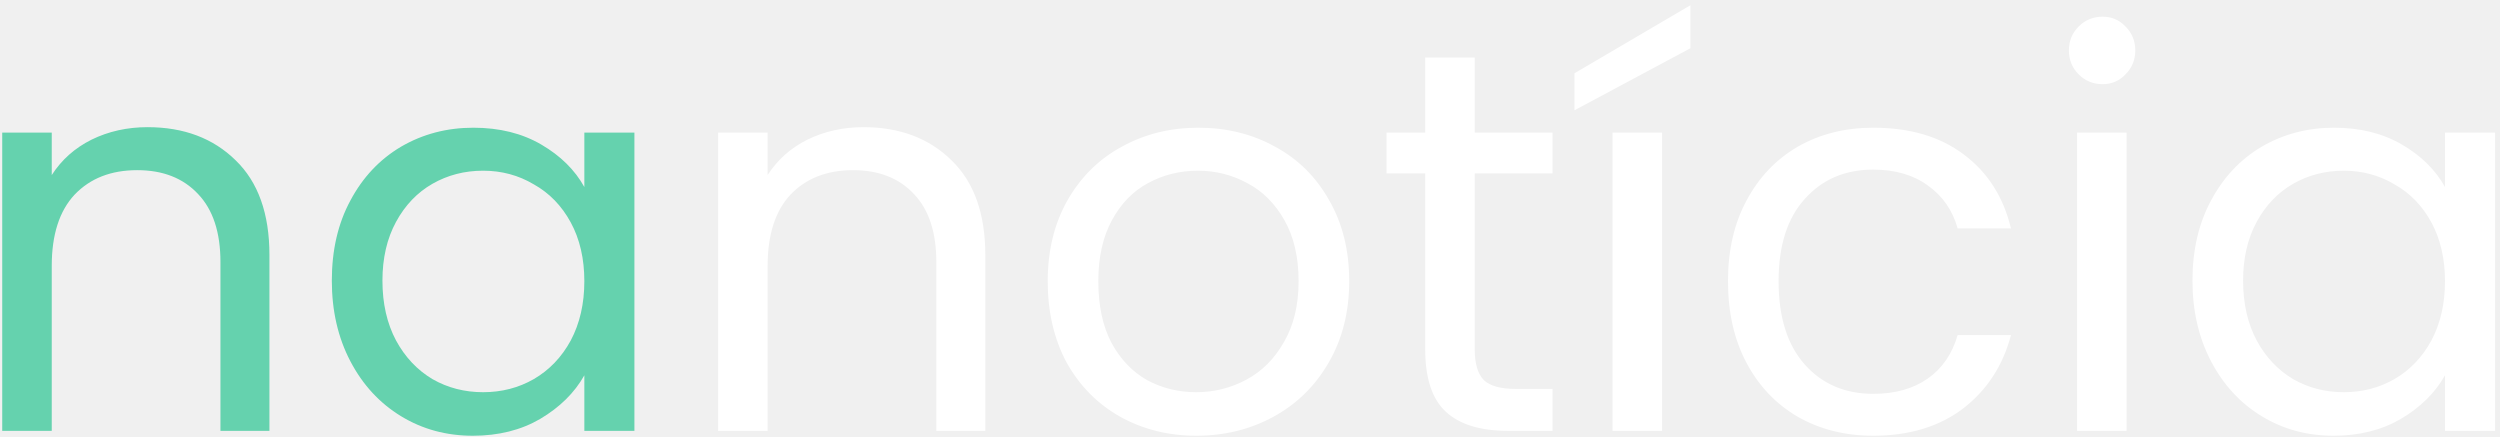
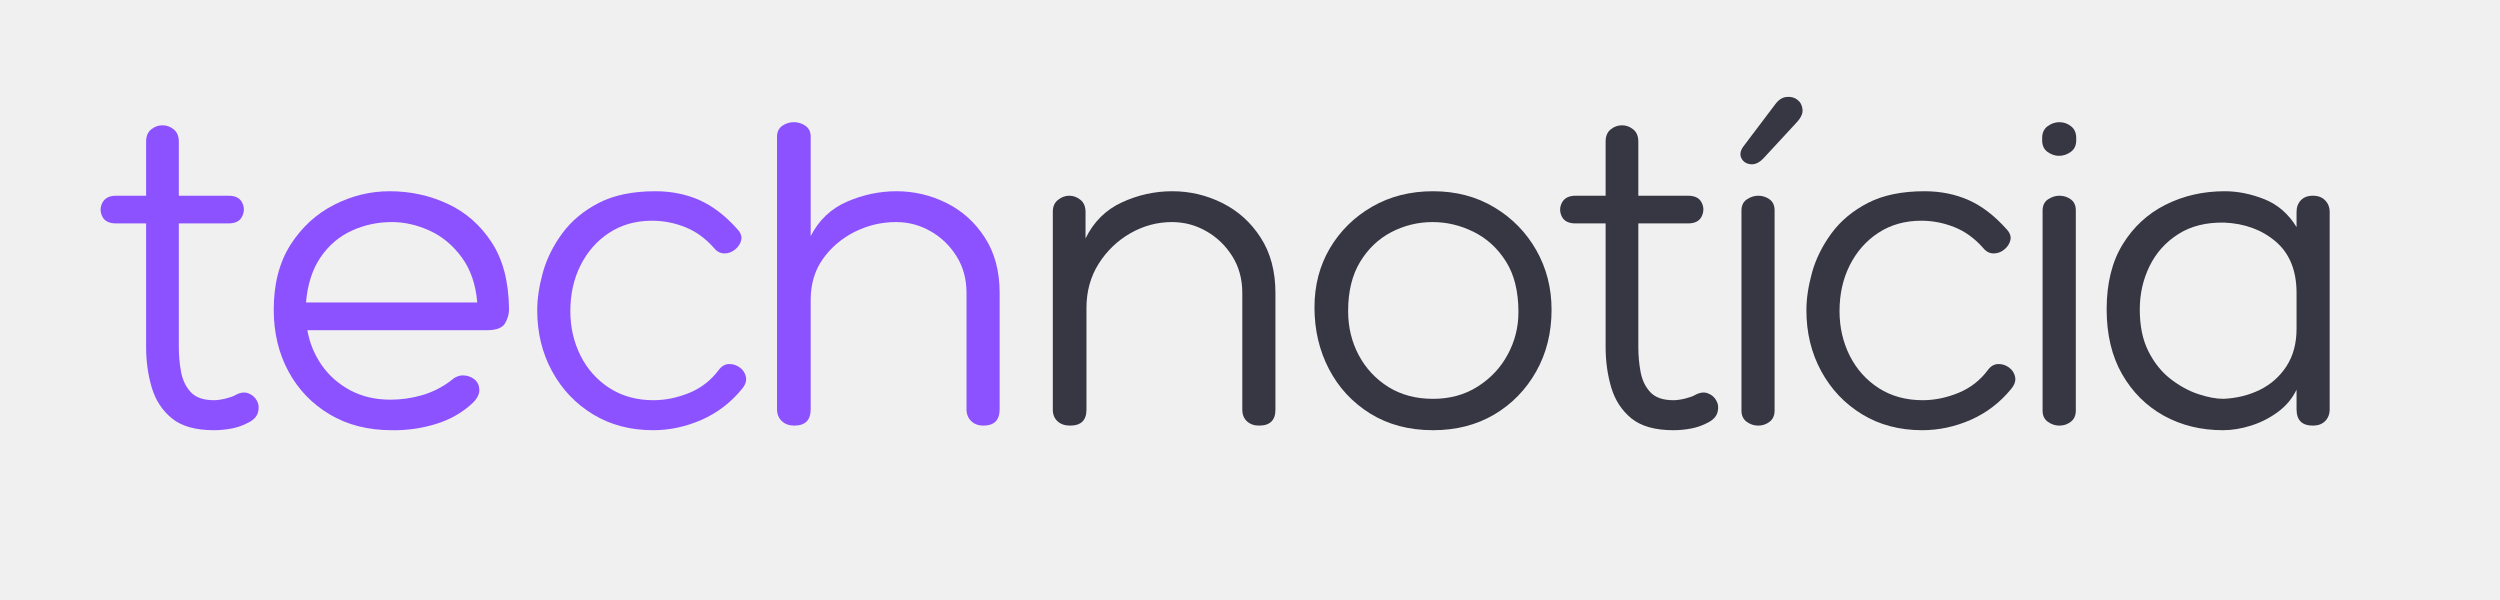
- <svg xmlns="http://www.w3.org/2000/svg" width="441" height="77" viewBox="0 0 441 77" fill="none">
-   <path d="M26.024 22.432C32.424 22.432 37.608 24.384 41.576 28.288C45.544 32.128 47.528 37.696 47.528 44.992V76H38.888V46.24C38.888 40.992 37.576 36.992 34.952 34.24C32.328 31.424 28.744 30.016 24.2 30.016C19.592 30.016 15.912 31.456 13.16 34.336C10.472 37.216 9.128 41.408 9.128 46.912V76H0.392V23.392H9.128V30.88C10.856 28.192 13.192 26.112 16.136 24.64C19.144 23.168 22.44 22.432 26.024 22.432ZM58.534 49.504C58.534 44.128 59.622 39.424 61.798 35.392C63.974 31.296 66.95 28.128 70.726 25.888C74.566 23.648 78.822 22.528 83.494 22.528C88.102 22.528 92.102 23.52 95.494 25.504C98.886 27.488 101.414 29.984 103.078 32.992V23.392H111.91V76H103.078V66.208C101.35 69.28 98.758 71.84 95.302 73.888C91.91 75.872 87.942 76.864 83.398 76.864C78.726 76.864 74.502 75.712 70.726 73.408C66.95 71.104 63.974 67.872 61.798 63.712C59.622 59.552 58.534 54.816 58.534 49.504ZM103.078 49.6C103.078 45.632 102.278 42.176 100.678 39.232C99.078 36.288 96.902 34.048 94.15 32.512C91.462 30.912 88.486 30.112 85.222 30.112C81.958 30.112 78.982 30.88 76.294 32.416C73.606 33.952 71.462 36.192 69.862 39.136C68.262 42.08 67.462 45.536 67.462 49.504C67.462 53.536 68.262 57.056 69.862 60.064C71.462 63.008 73.606 65.28 76.294 66.88C78.982 68.416 81.958 69.184 85.222 69.184C88.486 69.184 91.462 68.416 94.15 66.88C96.902 65.28 99.078 63.008 100.678 60.064C102.278 57.056 103.078 53.568 103.078 49.6Z" fill="#65D2AE" />
-   <path d="M152.305 22.432C158.705 22.432 163.889 24.384 167.857 28.288C171.825 32.128 173.809 37.696 173.809 44.992V76H165.169V46.24C165.169 40.992 163.857 36.992 161.233 34.24C158.609 31.424 155.025 30.016 150.481 30.016C145.873 30.016 142.193 31.456 139.441 34.336C136.753 37.216 135.409 41.408 135.409 46.912V76H126.673V23.392H135.409V30.88C137.137 28.192 139.473 26.112 142.417 24.64C145.425 23.168 148.721 22.432 152.305 22.432ZM211.024 76.864C206.096 76.864 201.616 75.744 197.584 73.504C193.616 71.264 190.48 68.096 188.176 64C185.936 59.84 184.816 55.04 184.816 49.6C184.816 44.224 185.968 39.488 188.272 35.392C190.64 31.232 193.84 28.064 197.872 25.888C201.904 23.648 206.416 22.528 211.408 22.528C216.4 22.528 220.912 23.648 224.944 25.888C228.976 28.064 232.144 31.2 234.448 35.296C236.816 39.392 238 44.16 238 49.6C238 55.04 236.784 59.84 234.352 64C231.984 68.096 228.752 71.264 224.656 73.504C220.56 75.744 216.016 76.864 211.024 76.864ZM211.024 69.184C214.16 69.184 217.104 68.448 219.856 66.976C222.608 65.504 224.816 63.296 226.48 60.352C228.208 57.408 229.072 53.824 229.072 49.6C229.072 45.376 228.24 41.792 226.576 38.848C224.912 35.904 222.736 33.728 220.048 32.32C217.36 30.848 214.448 30.112 211.312 30.112C208.112 30.112 205.168 30.848 202.48 32.32C199.856 33.728 197.744 35.904 196.144 38.848C194.544 41.792 193.744 45.376 193.744 49.6C193.744 53.888 194.512 57.504 196.048 60.448C197.648 63.392 199.76 65.6 202.384 67.072C205.008 68.48 207.888 69.184 211.024 69.184ZM260.142 30.592V61.6C260.142 64.16 260.686 65.984 261.774 67.072C262.862 68.096 264.75 68.608 267.438 68.608H273.87V76H265.998C261.134 76 257.486 74.88 255.054 72.64C252.622 70.4 251.406 66.72 251.406 61.6V30.592H244.59V23.392H251.406V10.144H260.142V23.392H273.87V30.592H260.142ZM293.191 23.392V76H284.455V23.392H293.191ZM298.183 8.512L277.735 19.456V12.928L298.183 0.928V8.512ZM304.816 49.6C304.816 44.16 305.904 39.424 308.08 35.392C310.256 31.296 313.264 28.128 317.104 25.888C321.008 23.648 325.456 22.528 330.448 22.528C336.912 22.528 342.224 24.096 346.384 27.232C350.608 30.368 353.392 34.72 354.736 40.288H345.328C344.432 37.088 342.672 34.56 340.048 32.704C337.488 30.848 334.288 29.92 330.448 29.92C325.456 29.92 321.424 31.648 318.352 35.104C315.28 38.496 313.744 43.328 313.744 49.6C313.744 55.936 315.28 60.832 318.352 64.288C321.424 67.744 325.456 69.472 330.448 69.472C334.288 69.472 337.488 68.576 340.048 66.784C342.608 64.992 344.368 62.432 345.328 59.104H354.736C353.328 64.48 350.512 68.8 346.288 72.064C342.064 75.264 336.784 76.864 330.448 76.864C325.456 76.864 321.008 75.744 317.104 73.504C313.264 71.264 310.256 68.096 308.08 64C305.904 59.904 304.816 55.104 304.816 49.6ZM370.904 14.848C369.24 14.848 367.832 14.272 366.68 13.12C365.528 11.968 364.952 10.56 364.952 8.896C364.952 7.232 365.528 5.824 366.68 4.672C367.832 3.52 369.24 2.944 370.904 2.944C372.504 2.944 373.848 3.52 374.936 4.672C376.088 5.824 376.664 7.232 376.664 8.896C376.664 10.56 376.088 11.968 374.936 13.12C373.848 14.272 372.504 14.848 370.904 14.848ZM375.128 23.392V76H366.392V23.392H375.128ZM386.753 49.504C386.753 44.128 387.841 39.424 390.017 35.392C392.193 31.296 395.169 28.128 398.945 25.888C402.785 23.648 407.041 22.528 411.713 22.528C416.321 22.528 420.321 23.52 423.713 25.504C427.105 27.488 429.633 29.984 431.297 32.992V23.392H440.129V76H431.297V66.208C429.569 69.28 426.977 71.84 423.521 73.888C420.129 75.872 416.161 76.864 411.617 76.864C406.945 76.864 402.721 75.712 398.945 73.408C395.169 71.104 392.193 67.872 390.017 63.712C387.841 59.552 386.753 54.816 386.753 49.504ZM431.297 49.6C431.297 45.632 430.497 42.176 428.897 39.232C427.297 36.288 425.121 34.048 422.369 32.512C419.681 30.912 416.705 30.112 413.441 30.112C410.177 30.112 407.201 30.88 404.513 32.416C401.825 33.952 399.681 36.192 398.081 39.136C396.481 42.08 395.681 45.536 395.681 49.504C395.681 53.536 396.481 57.056 398.081 60.064C399.681 63.008 401.825 65.28 404.513 66.88C407.201 68.416 410.177 69.184 413.441 69.184C416.705 69.184 419.681 68.416 422.369 66.88C425.121 65.28 427.297 63.008 428.897 60.064C430.497 57.056 431.297 53.568 431.297 49.6Z" fill="white" />
+ <svg xmlns="http://www.w3.org/2000/svg" width="500" zoomAndPan="magnify" viewBox="0 0 375 90" height="120" preserveAspectRatio="xMidYMid meet" version="1.0">
+   <defs>
+     <g />
+   </defs>
+   <g fill="#8c52ff" fill-opacity="1">
+     <g transform="translate(14.69721, 63.84159)">
+       <g>
+         <path d="M 19.562 -34.484 C 20.602 -34.484 21.289 -34.141 21.625 -33.453 C 21.969 -32.773 21.969 -32.082 21.625 -31.375 C 21.289 -30.676 20.602 -30.328 19.562 -30.328 L 12.125 -30.328 L 12.125 -11.781 C 12.125 -10.508 12.238 -9.258 12.469 -8.031 C 12.695 -6.812 13.188 -5.801 13.938 -5 C 14.688 -4.207 15.832 -3.812 17.375 -3.812 C 17.875 -3.812 18.453 -3.891 19.109 -4.047 C 19.766 -4.211 20.254 -4.383 20.578 -4.562 C 21.305 -4.969 21.953 -5.066 22.516 -4.859 C 23.086 -4.66 23.52 -4.301 23.812 -3.781 C 24.113 -3.258 24.18 -2.68 24.016 -2.047 C 23.859 -1.41 23.395 -0.891 22.625 -0.484 C 21.758 -0.023 20.895 0.281 20.031 0.438 C 19.164 0.602 18.281 0.688 17.375 0.688 C 14.645 0.688 12.551 0.098 11.094 -1.078 C 9.645 -2.266 8.633 -3.812 8.062 -5.719 C 7.5 -7.625 7.219 -9.645 7.219 -11.781 L 7.219 -30.328 L 2.719 -30.328 C 1.676 -30.328 0.984 -30.676 0.641 -31.375 C 0.305 -32.082 0.316 -32.773 0.672 -33.453 C 1.035 -34.141 1.719 -34.484 2.719 -34.484 L 7.219 -34.484 L 7.219 -42.594 C 7.219 -43.406 7.469 -44.016 7.969 -44.422 C 8.469 -44.836 9.035 -45.047 9.672 -45.047 C 10.305 -45.047 10.875 -44.836 11.375 -44.422 C 11.875 -44.016 12.125 -43.406 12.125 -42.594 L 12.125 -34.484 Z M 19.562 -34.484 " />
+       </g>
+     </g>
+   </g>
+   <g fill="#8c52ff" fill-opacity="1">
+     <g transform="translate(38.3398, 63.84159)">
+       <g>
+         <path d="M 38.016 -17.438 C 38.016 -16.719 37.812 -16.016 37.406 -15.328 C 37 -14.648 36.094 -14.312 34.688 -14.312 L 7.766 -14.312 C 8.086 -12.445 8.789 -10.719 9.875 -9.125 C 10.969 -7.539 12.398 -6.27 14.172 -5.312 C 15.941 -4.363 17.961 -3.891 20.234 -3.891 C 21.828 -3.891 23.406 -4.113 24.969 -4.562 C 26.539 -5.02 27.984 -5.75 29.297 -6.75 C 29.891 -7.289 30.516 -7.551 31.172 -7.531 C 31.828 -7.508 32.383 -7.305 32.844 -6.922 C 33.301 -6.535 33.539 -6.02 33.562 -5.375 C 33.582 -4.738 33.254 -4.082 32.578 -3.406 C 31.023 -1.945 29.172 -0.891 27.016 -0.234 C 24.859 0.422 22.664 0.727 20.438 0.688 C 16.852 0.688 13.734 -0.109 11.078 -1.703 C 8.422 -3.297 6.363 -5.453 4.906 -8.172 C 3.445 -10.898 2.719 -13.969 2.719 -17.375 C 2.719 -21.238 3.555 -24.488 5.234 -27.125 C 6.922 -29.758 9.094 -31.754 11.75 -33.109 C 14.406 -34.473 17.188 -35.156 20.094 -35.156 C 23.188 -35.156 26.082 -34.531 28.781 -33.281 C 31.488 -32.031 33.691 -30.109 35.391 -27.516 C 37.098 -24.93 37.973 -21.57 38.016 -17.438 Z M 7.562 -18.469 L 33.25 -18.469 C 33.02 -21.188 32.242 -23.441 30.922 -25.234 C 29.609 -27.035 28.008 -28.367 26.125 -29.234 C 24.238 -30.098 22.344 -30.531 20.438 -30.531 C 18.301 -30.531 16.289 -30.098 14.406 -29.234 C 12.52 -28.367 10.961 -27.035 9.734 -25.234 C 8.516 -23.441 7.789 -21.188 7.562 -18.469 Z M 7.562 -18.469 " />
+       </g>
+     </g>
+   </g>
+   <g fill="#8c52ff" fill-opacity="1">
+     <g transform="translate(77.92618, 63.84159)">
+       <g>
+         <path d="M 29.172 -26.641 C 27.891 -28.098 26.441 -29.145 24.828 -29.781 C 23.223 -30.414 21.578 -30.734 19.891 -30.734 C 17.441 -30.734 15.297 -30.129 13.453 -28.922 C 11.617 -27.723 10.188 -26.098 9.156 -24.047 C 8.133 -22.004 7.625 -19.711 7.625 -17.172 C 7.625 -14.766 8.133 -12.535 9.156 -10.484 C 10.188 -8.441 11.645 -6.816 13.531 -5.609 C 15.414 -4.41 17.602 -3.812 20.094 -3.812 C 21.875 -3.812 23.66 -4.176 25.453 -4.906 C 27.242 -5.633 28.727 -6.789 29.906 -8.375 C 30.32 -8.926 30.82 -9.211 31.406 -9.234 C 32 -9.254 32.547 -9.082 33.047 -8.719 C 33.547 -8.352 33.852 -7.875 33.969 -7.281 C 34.082 -6.695 33.867 -6.086 33.328 -5.453 C 31.691 -3.453 29.691 -1.926 27.328 -0.875 C 24.961 0.164 22.531 0.688 20.031 0.688 C 16.625 0.688 13.613 -0.109 11 -1.703 C 8.395 -3.297 6.352 -5.453 4.875 -8.172 C 3.395 -10.898 2.656 -13.945 2.656 -17.312 C 2.656 -19.031 2.938 -20.91 3.5 -22.953 C 4.07 -25.004 5.039 -26.961 6.406 -28.828 C 7.77 -30.691 9.586 -32.211 11.859 -33.391 C 14.129 -34.566 16.969 -35.156 20.375 -35.156 C 22.781 -35.156 24.984 -34.711 26.984 -33.828 C 28.984 -32.941 30.891 -31.477 32.703 -29.438 C 33.203 -28.895 33.383 -28.348 33.25 -27.797 C 33.113 -27.254 32.805 -26.789 32.328 -26.406 C 31.859 -26.02 31.328 -25.828 30.734 -25.828 C 30.141 -25.828 29.617 -26.098 29.172 -26.641 Z M 29.172 -26.641 " />
+       </g>
+     </g>
+   </g>
+   <g fill="#8c52ff" fill-opacity="1">
+     <g transform="translate(111.9935, 63.84159)">
+       <g>
+         <path d="M 32.984 -19.891 C 32.984 -21.984 32.484 -23.82 31.484 -25.406 C 30.484 -27 29.188 -28.25 27.594 -29.156 C 26.008 -30.07 24.285 -30.531 22.422 -30.531 C 20.234 -30.531 18.16 -30.039 16.203 -29.062 C 14.254 -28.082 12.664 -26.727 11.438 -25 C 10.219 -23.281 9.609 -21.238 9.609 -18.875 L 9.609 -2.453 C 9.609 -0.816 8.789 0 7.156 0 C 6.383 0 5.758 -0.223 5.281 -0.672 C 4.801 -1.129 4.562 -1.723 4.562 -2.453 L 4.562 -43.344 C 4.562 -44.062 4.82 -44.602 5.344 -44.969 C 5.863 -45.332 6.445 -45.516 7.094 -45.516 C 7.727 -45.516 8.305 -45.332 8.828 -44.969 C 9.348 -44.602 9.609 -44.062 9.609 -43.344 L 9.609 -28.422 C 10.836 -30.828 12.656 -32.551 15.062 -33.594 C 17.469 -34.633 19.941 -35.156 22.484 -35.156 C 25.117 -35.156 27.617 -34.566 29.984 -33.391 C 32.348 -32.211 34.266 -30.484 35.734 -28.203 C 37.211 -25.93 37.953 -23.16 37.953 -19.891 L 37.953 -2.453 C 37.953 -0.816 37.133 0 35.5 0 C 34.77 0 34.164 -0.223 33.688 -0.672 C 33.219 -1.129 32.984 -1.723 32.984 -2.453 Z M 32.984 -19.891 " />
+       </g>
+     </g>
+   </g>
+   <g fill="#373643" fill-opacity="1">
+     <g transform="translate(153.3607, 63.84159)">
+       <g>
+         <path d="M 32.984 -19.891 C 32.984 -21.984 32.484 -23.82 31.484 -25.406 C 30.484 -27 29.188 -28.25 27.594 -29.156 C 26.008 -30.07 24.285 -30.531 22.422 -30.531 C 20.234 -30.531 18.16 -29.973 16.203 -28.859 C 14.254 -27.742 12.664 -26.219 11.438 -24.281 C 10.219 -22.352 9.609 -20.141 9.609 -17.641 L 9.609 -2.391 C 9.609 -0.797 8.789 0 7.156 0 C 6.383 0 5.758 -0.211 5.281 -0.641 C 4.801 -1.078 4.562 -1.66 4.562 -2.391 L 4.562 -32.094 C 4.562 -32.863 4.82 -33.453 5.344 -33.859 C 5.863 -34.273 6.422 -34.484 7.016 -34.484 C 7.648 -34.484 8.219 -34.273 8.719 -33.859 C 9.219 -33.453 9.469 -32.844 9.469 -32.031 L 9.469 -28.078 C 10.695 -30.578 12.516 -32.379 14.922 -33.484 C 17.328 -34.598 19.848 -35.156 22.484 -35.156 C 25.117 -35.156 27.617 -34.566 29.984 -33.391 C 32.348 -32.211 34.266 -30.484 35.734 -28.203 C 37.211 -25.93 37.953 -23.16 37.953 -19.891 L 37.953 -2.391 C 37.953 -0.797 37.133 0 35.5 0 C 34.77 0 34.164 -0.211 33.688 -0.641 C 33.219 -1.078 32.984 -1.66 32.984 -2.391 Z M 32.984 -19.891 " />
+       </g>
+     </g>
+   </g>
+   <g fill="#373643" fill-opacity="1">
+     <g transform="translate(194.7186, 63.84159)">
+       <g>
+         <path d="M 20.234 0.688 C 16.648 0.688 13.516 -0.141 10.828 -1.797 C 8.148 -3.461 6.082 -5.691 4.625 -8.484 C 3.176 -11.273 2.453 -14.352 2.453 -17.719 C 2.453 -21.031 3.223 -23.992 4.766 -26.609 C 6.316 -29.223 8.43 -31.301 11.109 -32.844 C 13.785 -34.383 16.828 -35.156 20.234 -35.156 C 23.691 -35.156 26.758 -34.348 29.438 -32.734 C 32.113 -31.129 34.211 -28.984 35.734 -26.297 C 37.254 -23.617 38.016 -20.645 38.016 -17.375 C 38.016 -13.926 37.242 -10.836 35.703 -8.109 C 34.16 -5.379 32.062 -3.227 29.406 -1.656 C 26.75 -0.094 23.691 0.688 20.234 0.688 Z M 20.172 -30.531 C 17.992 -30.531 15.938 -30.031 14 -29.031 C 12.07 -28.031 10.504 -26.539 9.297 -24.562 C 8.098 -22.582 7.5 -20.117 7.5 -17.172 C 7.5 -14.766 8.031 -12.562 9.094 -10.562 C 10.164 -8.562 11.656 -6.969 13.562 -5.781 C 15.469 -4.602 17.691 -4.016 20.234 -4.016 C 22.773 -4.016 25.008 -4.629 26.938 -5.859 C 28.875 -7.086 30.375 -8.688 31.438 -10.656 C 32.508 -12.633 33.047 -14.758 33.047 -17.031 C 33.047 -20.125 32.422 -22.656 31.172 -24.625 C 29.922 -26.602 28.305 -28.082 26.328 -29.062 C 24.359 -30.039 22.305 -30.531 20.172 -30.531 Z M 20.172 -30.531 " />
+       </g>
+     </g>
+   </g>
+   <g fill="#373643" fill-opacity="1">
+     <g transform="translate(233.6236, 63.84159)">
+       <g>
+         <path d="M 19.562 -34.484 C 20.602 -34.484 21.289 -34.141 21.625 -33.453 C 21.969 -32.773 21.969 -32.082 21.625 -31.375 C 21.289 -30.676 20.602 -30.328 19.562 -30.328 L 12.125 -30.328 L 12.125 -11.781 C 12.125 -10.508 12.238 -9.258 12.469 -8.031 C 12.695 -6.812 13.188 -5.801 13.938 -5 C 14.688 -4.207 15.832 -3.812 17.375 -3.812 C 17.875 -3.812 18.453 -3.891 19.109 -4.047 C 19.766 -4.211 20.254 -4.383 20.578 -4.562 C 21.305 -4.969 21.953 -5.066 22.516 -4.859 C 23.086 -4.66 23.52 -4.301 23.812 -3.781 C 24.113 -3.258 24.18 -2.68 24.016 -2.047 C 23.859 -1.41 23.395 -0.891 22.625 -0.484 C 21.758 -0.023 20.895 0.281 20.031 0.438 C 19.164 0.602 18.281 0.688 17.375 0.688 C 14.645 0.688 12.551 0.098 11.094 -1.078 C 9.645 -2.266 8.633 -3.812 8.062 -5.719 C 7.5 -7.625 7.219 -9.645 7.219 -11.781 L 7.219 -30.328 L 2.719 -30.328 C 1.676 -30.328 0.984 -30.676 0.641 -31.375 C 0.305 -32.082 0.316 -32.773 0.672 -33.453 C 1.035 -34.141 1.719 -34.484 2.719 -34.484 L 7.219 -34.484 L 7.219 -42.594 C 7.219 -43.406 7.469 -44.016 7.969 -44.422 C 8.469 -44.836 9.035 -45.047 9.672 -45.047 C 10.305 -45.047 10.875 -44.836 11.375 -44.422 C 11.875 -44.016 12.125 -43.406 12.125 -42.594 L 12.125 -34.484 Z M 19.562 -34.484 " />
+       </g>
+     </g>
+   </g>
+   <g fill="#373643" fill-opacity="1">
+     <g transform="translate(257.2662, 63.84159)">
+       <g>
+         <path d="M 4.219 -41.844 L 9 -48.172 C 9.5 -48.859 10.066 -49.234 10.703 -49.297 C 11.336 -49.367 11.879 -49.234 12.328 -48.891 C 12.785 -48.547 13.047 -48.066 13.109 -47.453 C 13.18 -46.848 12.898 -46.203 12.266 -45.516 L 7.297 -40.141 C 6.66 -39.453 6.008 -39.141 5.344 -39.203 C 4.688 -39.273 4.223 -39.57 3.953 -40.094 C 3.68 -40.625 3.77 -41.207 4.219 -41.844 Z M 3.953 -32.234 C 3.953 -33.004 4.223 -33.57 4.766 -33.938 C 5.316 -34.301 5.883 -34.484 6.469 -34.484 C 7.102 -34.484 7.672 -34.301 8.172 -33.938 C 8.672 -33.57 8.922 -33.023 8.922 -32.297 L 8.922 -2.25 C 8.922 -1.52 8.672 -0.961 8.172 -0.578 C 7.672 -0.191 7.102 0 6.469 0 C 5.832 0 5.254 -0.191 4.734 -0.578 C 4.211 -0.961 3.953 -1.52 3.953 -2.25 Z M 3.953 -32.234 " />
+       </g>
+     </g>
+   </g>
+   <g fill="#373643" fill-opacity="1">
+     <g transform="translate(268.3037, 63.84159)">
+       <g>
+         <path d="M 29.172 -26.641 C 27.891 -28.098 26.441 -29.145 24.828 -29.781 C 23.223 -30.414 21.578 -30.734 19.891 -30.734 C 17.441 -30.734 15.297 -30.129 13.453 -28.922 C 11.617 -27.723 10.188 -26.098 9.156 -24.047 C 8.133 -22.004 7.625 -19.711 7.625 -17.172 C 7.625 -14.766 8.133 -12.535 9.156 -10.484 C 10.188 -8.441 11.645 -6.816 13.531 -5.609 C 15.414 -4.41 17.602 -3.812 20.094 -3.812 C 21.875 -3.812 23.66 -4.176 25.453 -4.906 C 27.242 -5.633 28.727 -6.789 29.906 -8.375 C 30.32 -8.926 30.82 -9.211 31.406 -9.234 C 32 -9.254 32.547 -9.082 33.047 -8.719 C 33.547 -8.352 33.852 -7.875 33.969 -7.281 C 34.082 -6.695 33.867 -6.086 33.328 -5.453 C 31.691 -3.453 29.691 -1.926 27.328 -0.875 C 24.961 0.164 22.531 0.688 20.031 0.688 C 16.625 0.688 13.613 -0.109 11 -1.703 C 8.395 -3.297 6.352 -5.453 4.875 -8.172 C 3.395 -10.898 2.656 -13.945 2.656 -17.312 C 2.656 -19.031 2.938 -20.91 3.5 -22.953 C 4.07 -25.004 5.039 -26.961 6.406 -28.828 C 7.77 -30.691 9.586 -32.211 11.859 -33.391 C 14.129 -34.566 16.969 -35.156 20.375 -35.156 C 22.781 -35.156 24.984 -34.711 26.984 -33.828 C 28.984 -32.941 30.891 -31.477 32.703 -29.438 C 33.203 -28.895 33.383 -28.348 33.25 -27.797 C 33.113 -27.254 32.805 -26.789 32.328 -26.406 C 31.859 -26.02 31.328 -25.828 30.734 -25.828 C 30.141 -25.828 29.617 -26.098 29.172 -26.641 Z M 29.172 -26.641 " />
+       </g>
+     </g>
+   </g>
+   <g fill="#373643" fill-opacity="1">
+     <g transform="translate(302.3711, 63.84159)">
+       <g>
+         <path d="M 9.062 -42.797 C 9.062 -42.023 8.785 -41.441 8.234 -41.047 C 7.691 -40.66 7.102 -40.469 6.469 -40.469 C 5.883 -40.469 5.316 -40.66 4.766 -41.047 C 4.223 -41.441 3.953 -42.023 3.953 -42.797 L 3.953 -43.141 C 3.953 -43.91 4.223 -44.5 4.766 -44.906 C 5.316 -45.312 5.91 -45.516 6.547 -45.516 C 7.18 -45.516 7.758 -45.312 8.281 -44.906 C 8.801 -44.5 9.062 -43.91 9.062 -43.141 Z M 4.016 -32.234 C 4.016 -33.004 4.285 -33.57 4.828 -33.938 C 5.379 -34.301 5.953 -34.484 6.547 -34.484 C 7.18 -34.484 7.75 -34.301 8.25 -33.938 C 8.75 -33.57 9 -33.023 9 -32.297 L 9 -2.25 C 9 -1.52 8.75 -0.961 8.25 -0.578 C 7.75 -0.191 7.18 0 6.547 0 C 5.91 0 5.328 -0.191 4.797 -0.578 C 4.273 -0.961 4.016 -1.52 4.016 -2.25 Z M 4.016 -32.234 " />
+       </g>
+     </g>
+   </g>
+   <g fill="#373643" fill-opacity="1">
+     <g transform="translate(313.5448, 63.84159)">
+       <g>
+         <path d="M 20.172 -35.156 C 22.117 -35.156 24.094 -34.758 26.094 -33.969 C 28.094 -33.176 29.707 -31.781 30.938 -29.781 L 30.938 -32.031 C 30.938 -32.75 31.148 -33.336 31.578 -33.797 C 32.016 -34.254 32.617 -34.484 33.391 -34.484 C 34.16 -34.484 34.77 -34.254 35.219 -33.797 C 35.676 -33.336 35.906 -32.75 35.906 -32.031 L 35.906 -2.453 C 35.906 -1.723 35.676 -1.129 35.219 -0.672 C 34.77 -0.223 34.16 0 33.391 0 C 31.754 0 30.938 -0.816 30.938 -2.453 L 30.938 -5.391 C 30.301 -4.066 29.367 -2.953 28.141 -2.047 C 26.91 -1.141 25.566 -0.457 24.109 0 C 22.66 0.457 21.254 0.688 19.891 0.688 C 16.617 0.688 13.664 -0.035 11.031 -1.484 C 8.406 -2.941 6.316 -5.02 4.766 -7.719 C 3.223 -10.426 2.453 -13.664 2.453 -17.438 C 2.453 -21.344 3.258 -24.602 4.875 -27.219 C 6.488 -29.832 8.633 -31.805 11.312 -33.141 C 13.988 -34.484 16.941 -35.156 20.172 -35.156 Z M 19.969 -4.016 C 21.969 -4.109 23.797 -4.562 25.453 -5.375 C 27.109 -6.195 28.438 -7.379 29.438 -8.922 C 30.438 -10.473 30.938 -12.336 30.938 -14.516 L 30.938 -19.891 C 30.938 -23.254 29.898 -25.82 27.828 -27.594 C 25.766 -29.363 23.188 -30.316 20.094 -30.453 C 17.375 -30.504 15.07 -29.926 13.188 -28.719 C 11.301 -27.52 9.867 -25.922 8.891 -23.922 C 7.91 -21.922 7.422 -19.758 7.422 -17.438 C 7.422 -14.945 7.852 -12.848 8.719 -11.141 C 9.582 -9.43 10.68 -8.055 12.016 -7.016 C 13.359 -5.973 14.742 -5.211 16.172 -4.734 C 17.609 -4.254 18.875 -4.016 19.969 -4.016 Z M 19.969 -4.016 " />
+       </g>
+     </g>
+   </g>
</svg>
